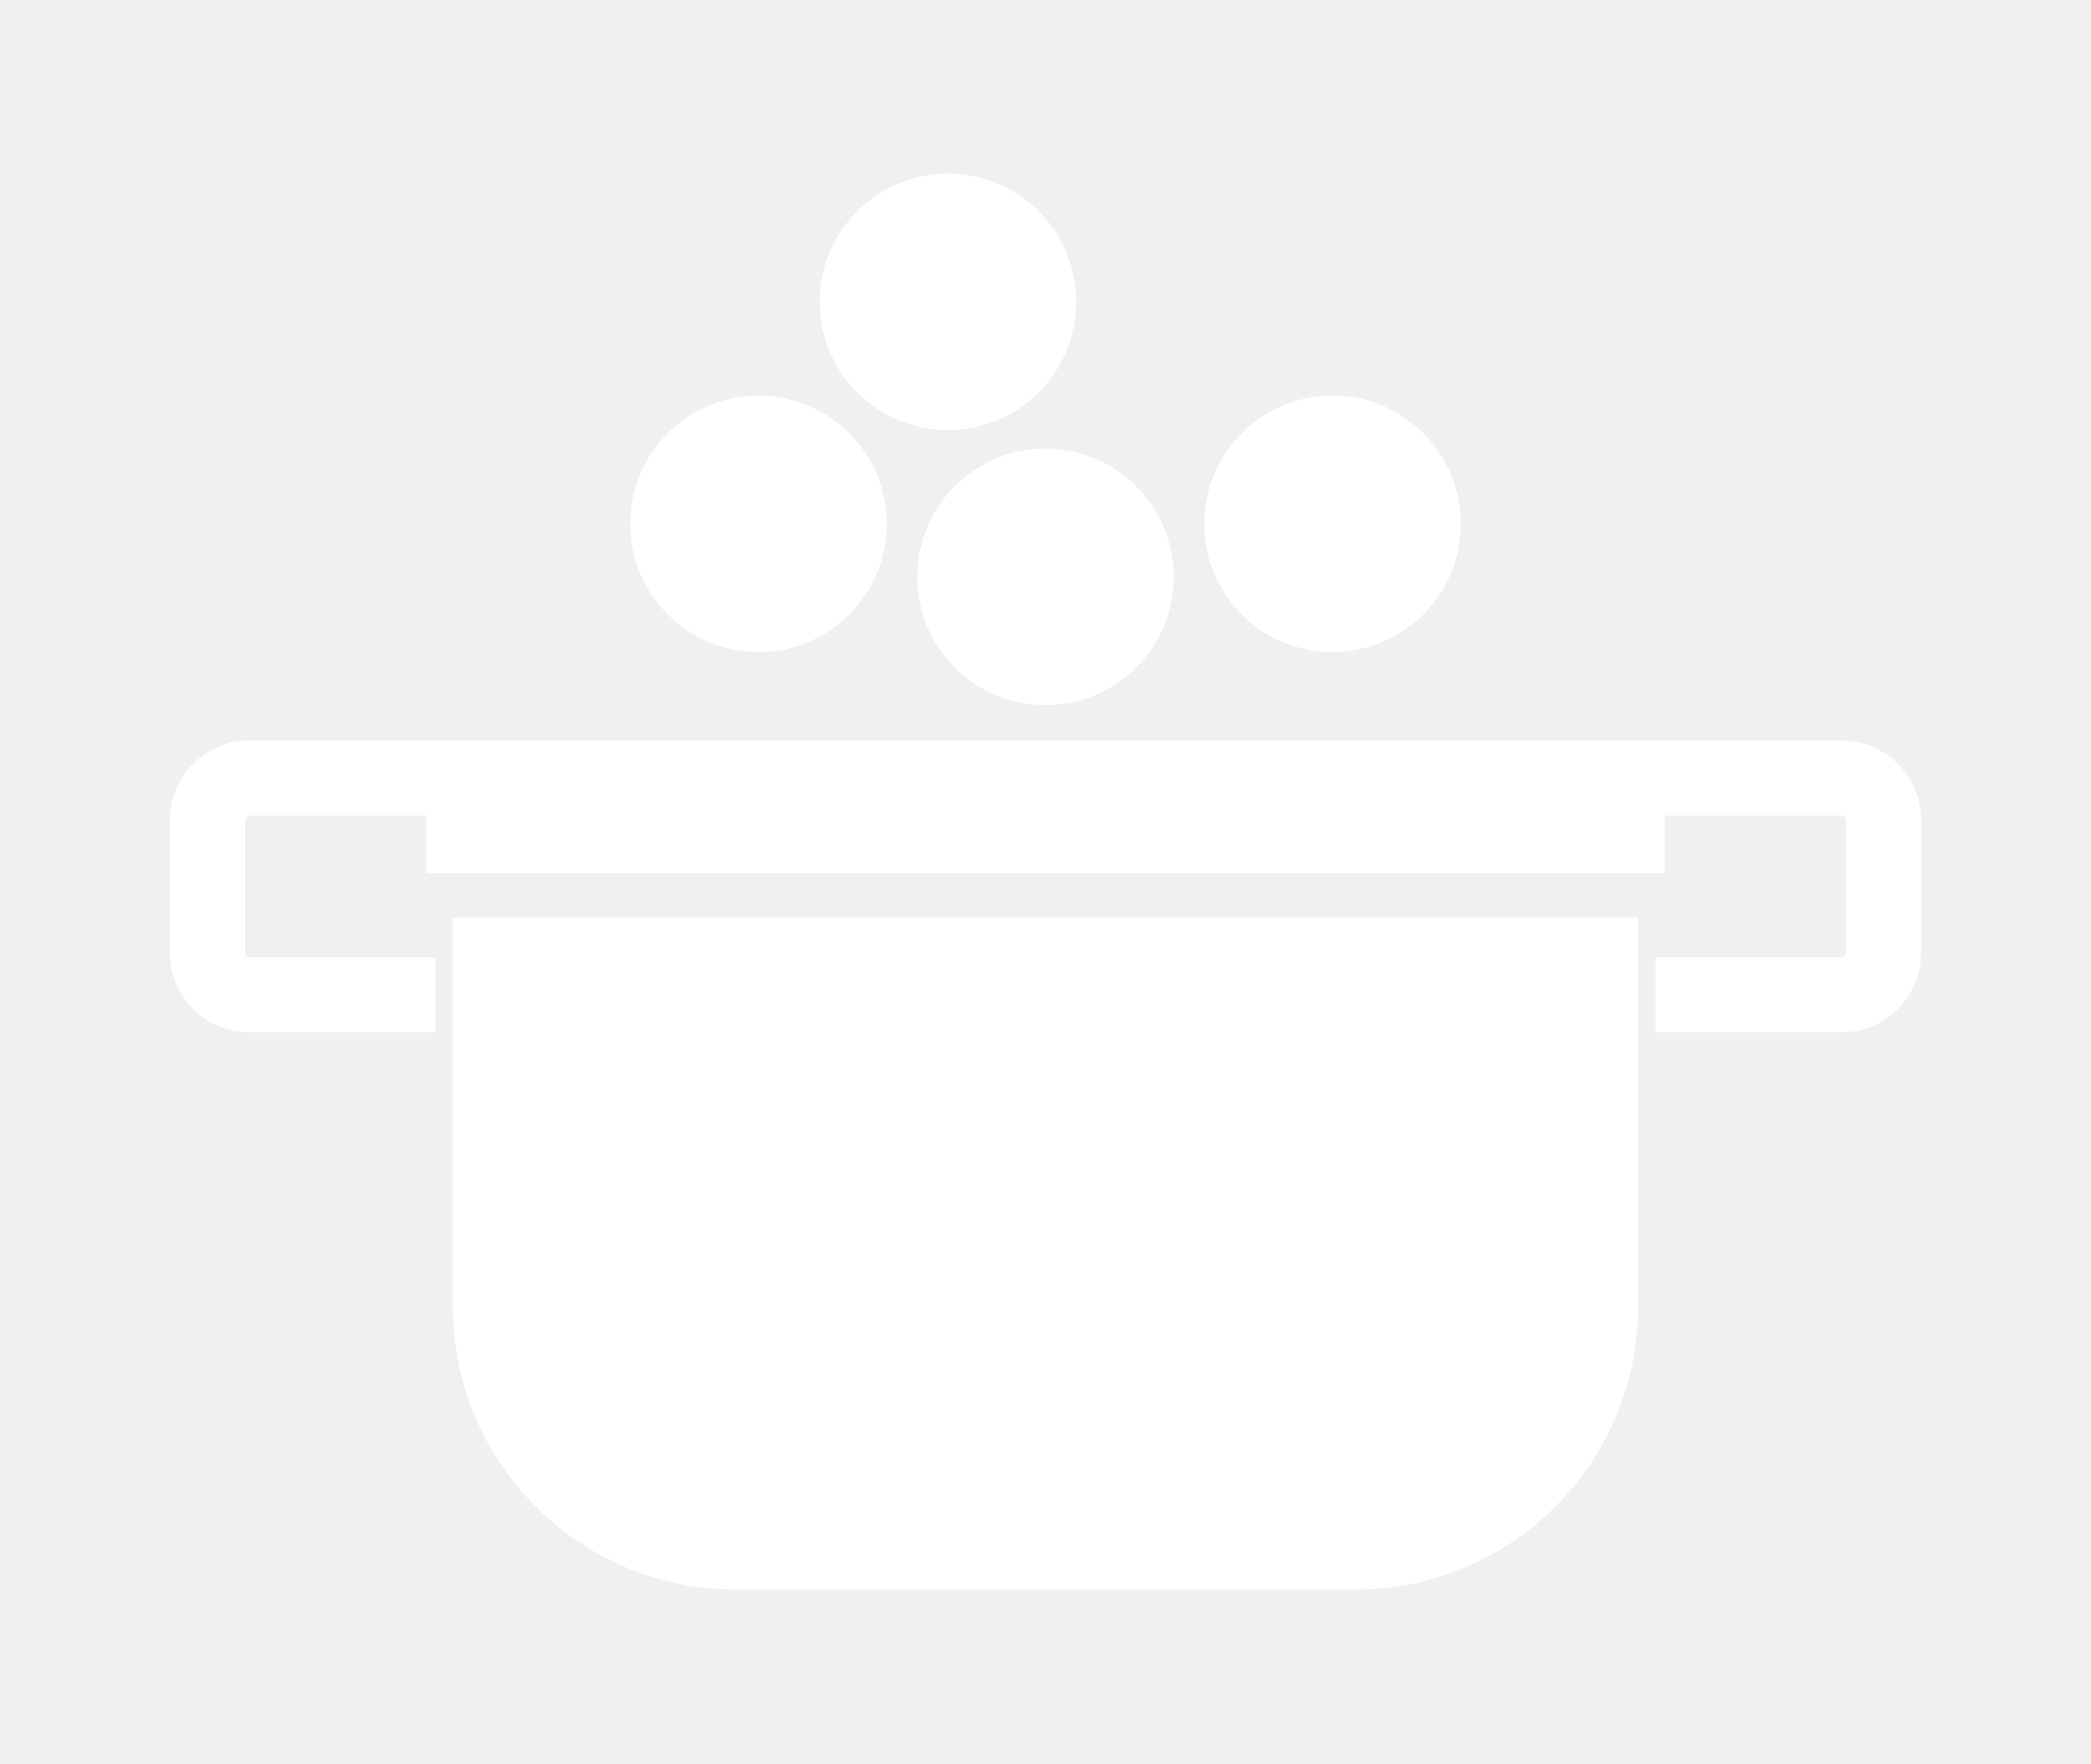
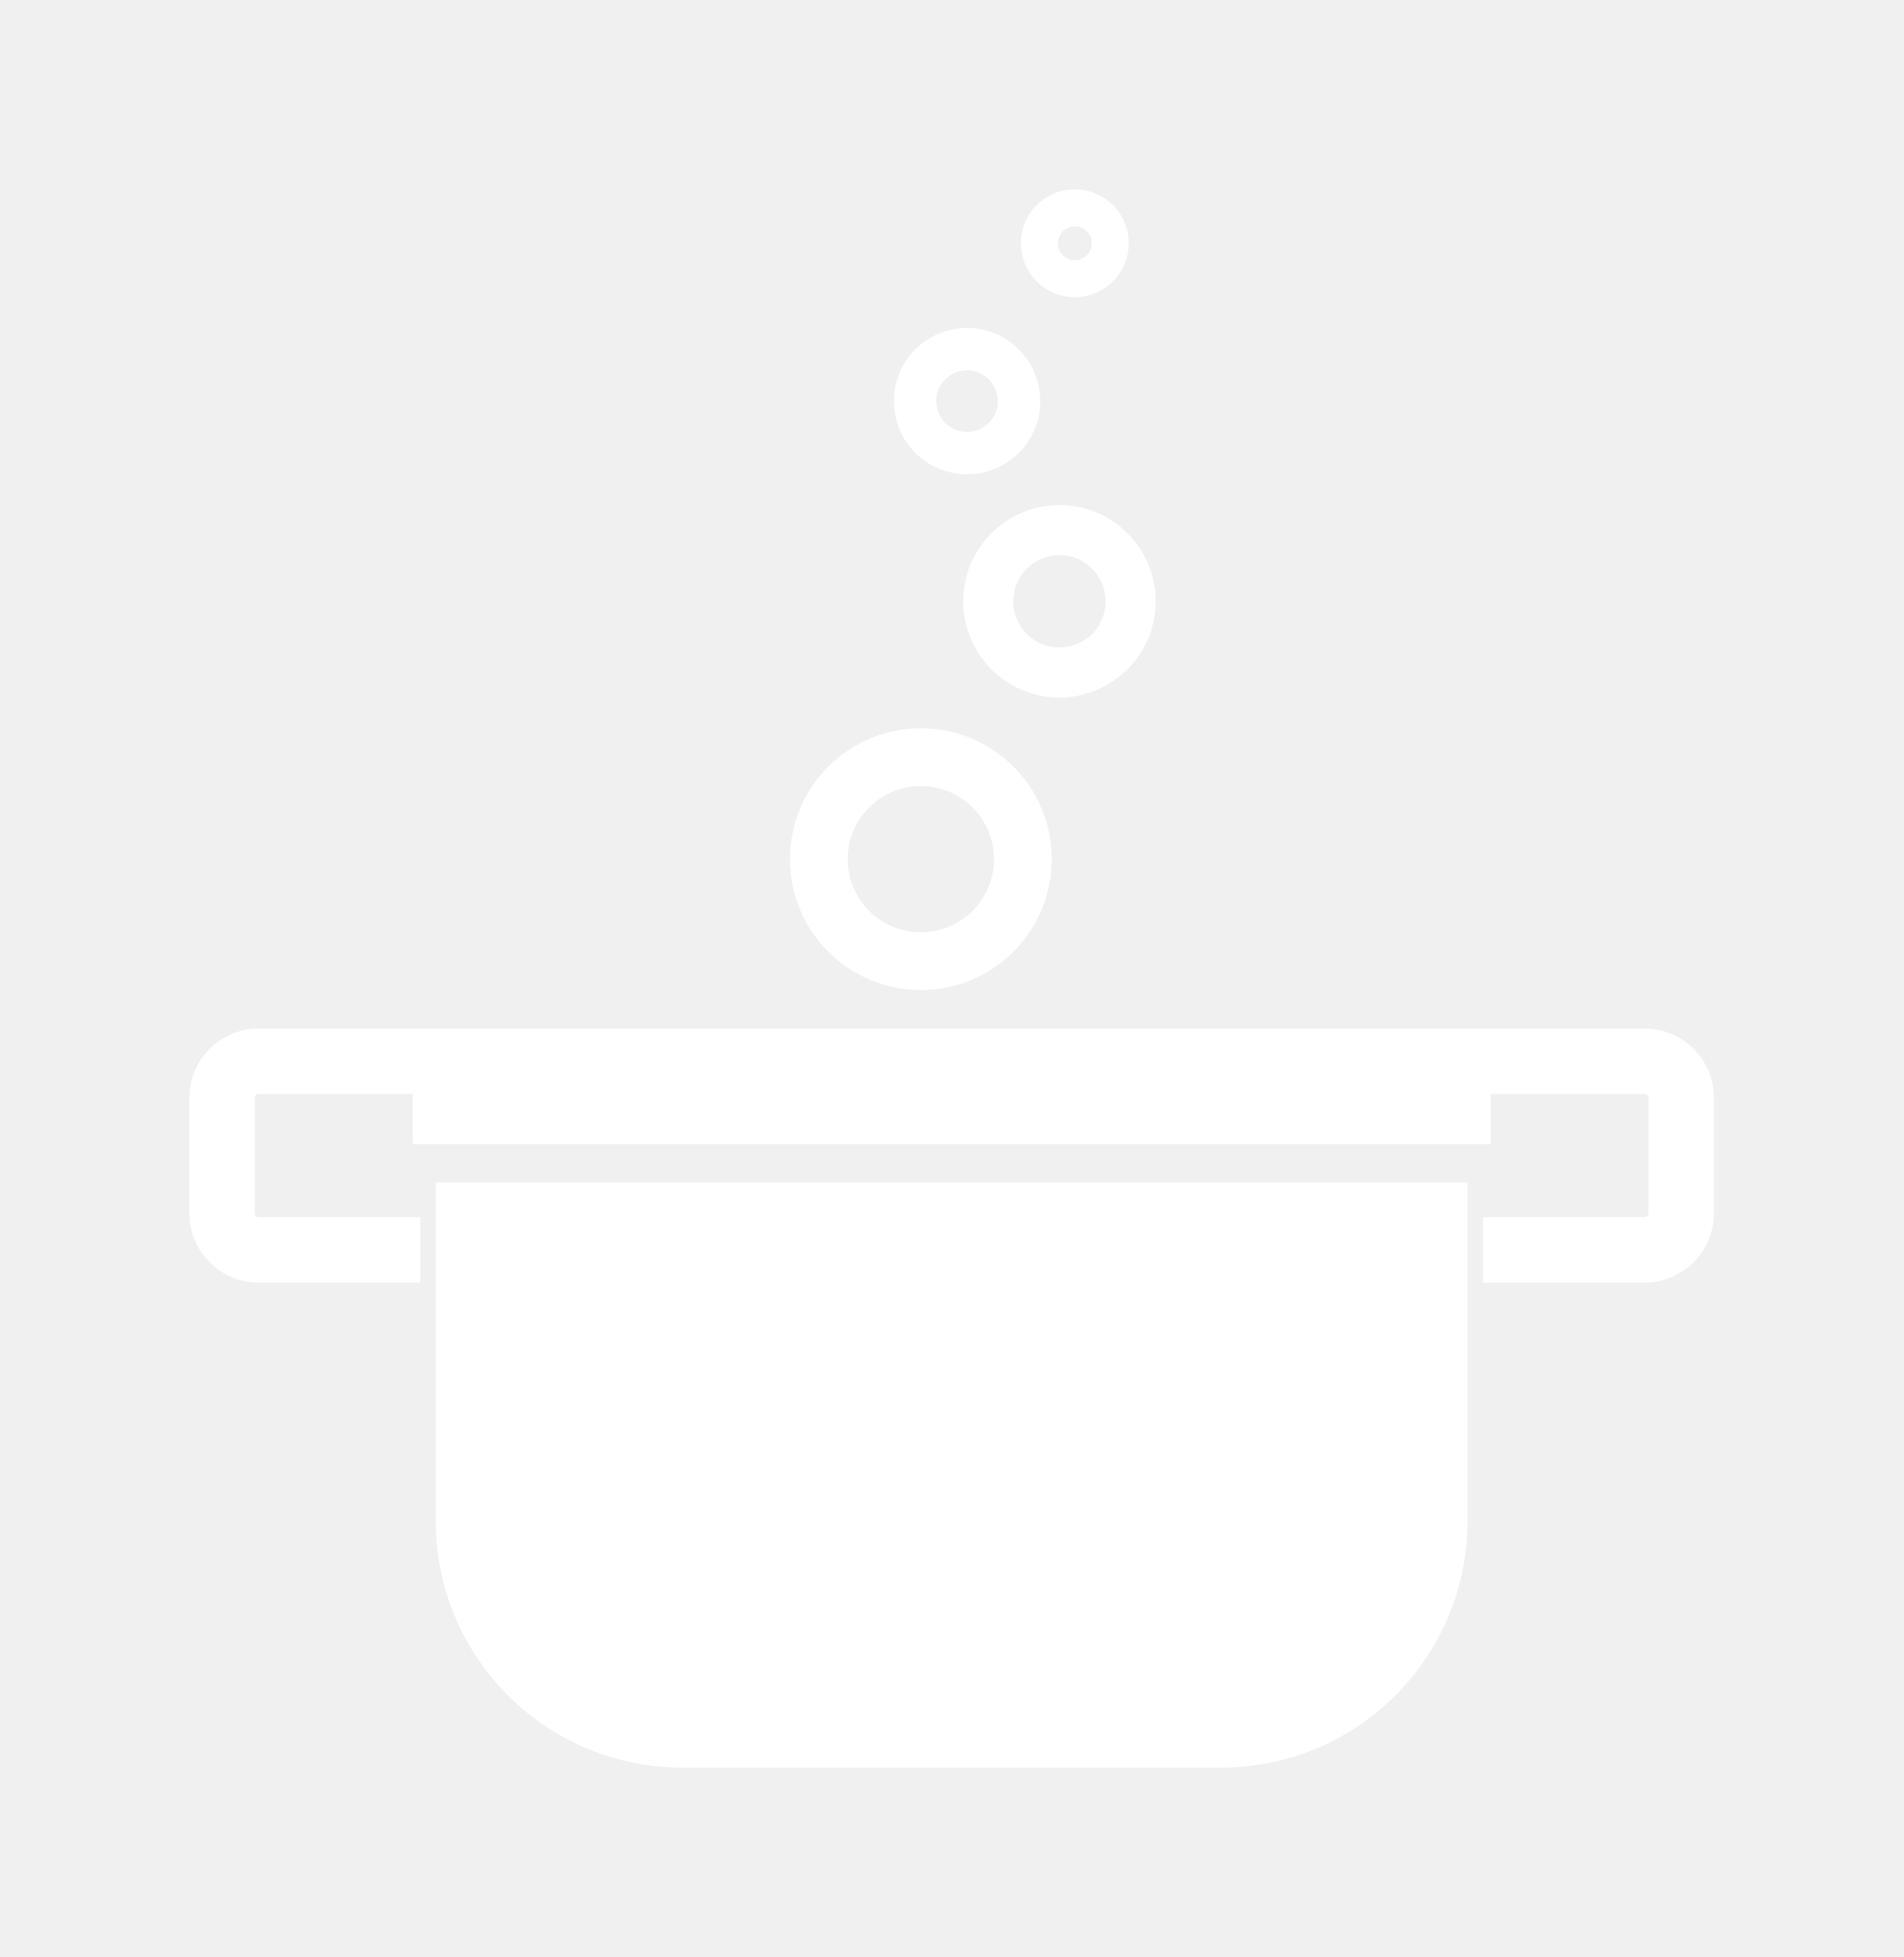
- <svg xmlns="http://www.w3.org/2000/svg" viewBox="0 0 236.42 198.53" width="236" height="199" role="img" aria-label="Base mark">
-   <path fill="#FFFFFF" d="M48.21 83.31L188.21 83.31L188.21 98.31L48.21 98.31L48.21 83.31ZM51.21 103.31L185.21 103.31L185.21 147.31C185.21 164.99 170.89 179.31 153.21 179.31L83.21 179.31C65.54 179.31 51.21 164.99 51.21 147.31L51.21 103.31ZM49.21 91.81L28.21 91.81C27.94 91.81 27.71 92.04 27.71 92.31L27.71 107.31C27.71 107.59 27.94 107.81 28.21 107.81L49.21 107.81L49.21 116.31L28.21 116.31C23.24 116.31 19.21 112.29 19.21 107.31L19.21 92.31C19.21 87.34 23.24 83.31 28.21 83.31L49.21 83.31ZM187.21 83.31L208.21 83.31C213.18 83.31 217.21 87.34 217.21 92.31L217.21 107.31C217.21 112.29 213.18 116.31 208.21 116.31L187.21 116.31L187.21 107.81L208.21 107.81C208.49 107.81 208.71 107.59 208.71 107.31L208.71 92.31C208.71 92.04 208.49 91.81 208.21 91.81L187.21 91.81L187.21 83.31ZM100.26 58.81C100.26 66.82 93.77 73.31 85.76 73.31C77.75 73.31 71.26 66.82 71.26 58.81C71.26 50.81 77.75 44.31 85.76 44.31C93.77 44.31 100.26 50.81 100.26 58.81ZM132.71 64.81C132.71 72.82 126.22 79.31 118.21 79.31C110.2 79.31 103.71 72.82 103.71 64.81C103.71 56.81 110.2 50.31 118.21 50.31C126.22 50.31 132.71 56.81 132.71 64.81ZM165.16 58.81C165.16 66.82 158.67 73.31 150.66 73.31C142.65 73.31 136.16 66.82 136.16 58.81C136.16 50.81 142.65 44.31 150.66 44.31C158.67 44.31 165.16 50.81 165.16 58.81ZM121.68 33.71C121.68 41.72 115.19 48.21 107.18 48.21C99.18 48.21 92.68 41.72 92.68 33.71C92.68 25.7 99.18 19.21 107.18 19.21C115.19 19.21 121.68 25.7 121.68 33.71Z" />
+ <svg xmlns="http://www.w3.org/2000/svg" viewBox="0 0 247.20 254.20" width="247" height="254" role="img" aria-label="Base mark">
+   <path fill="#FFFFFF" d="M53.6 133.6L193.6 133.6L193.6 148.6L53.6 148.6L53.6 133.6ZM56.6 153.6L190.6 153.6L190.6 197.6C190.6 215.27 176.27 229.6 158.6 229.6L88.6 229.6C70.93 229.6 56.6 215.27 56.6 197.6L56.6 153.6ZM54.6 142.1L33.6 142.1C33.32 142.1 33.1 142.32 33.1 142.6L33.1 157.6C33.1 157.88 33.32 158.1 33.6 158.1L54.6 158.1L54.6 166.6L33.6 166.6C28.63 166.6 24.6 162.57 24.6 157.6L24.6 142.6C24.6 137.63 28.63 133.6 33.6 133.6L54.6 133.6ZM192.6 133.6L213.6 133.6C218.57 133.6 222.6 137.63 222.6 142.6L222.6 157.6C222.6 162.57 218.57 166.6 213.6 166.6L192.6 166.6L192.6 158.1L213.6 158.1C213.88 158.1 214.1 157.88 214.1 157.6L214.1 142.6C214.1 142.32 213.88 142.1 213.6 142.1L192.6 142.1L192.6 133.6ZM136.6 111.6C136.6 120.99 128.99 128.6 119.6 128.6C110.21 128.6 102.6 120.99 102.6 111.6C102.6 102.21 110.21 94.6 119.6 94.6C128.99 94.6 136.6 102.21 136.6 111.6ZM129.1 111.6C129.1 106.35 124.85 102.1 119.6 102.1C114.35 102.1 110.1 106.35 110.1 111.6C110.1 116.85 114.35 121.1 119.6 121.1C124.85 121.1 129.1 116.85 129.1 111.6ZM150.1 78.1C150.1 85 144.5 90.6 137.6 90.6C130.7 90.6 125.1 85 125.1 78.1C125.1 71.2 130.7 65.6 137.6 65.6C144.5 65.6 150.1 71.2 150.1 78.1ZM143.6 78.1C143.6 74.79 140.91 72.1 137.6 72.1C134.29 72.1 131.6 74.79 131.6 78.1C131.6 81.41 134.29 84.1 137.6 84.1C140.91 84.1 143.6 81.41 143.6 78.1ZM135.1 52.1C135.1 57.35 130.85 61.6 125.6 61.6C120.35 61.6 116.1 57.35 116.1 52.1C116.1 46.85 120.35 42.6 125.6 42.6C130.85 42.6 135.1 46.85 135.1 52.1ZM129.6 52.1C129.6 49.89 127.81 48.1 125.6 48.1C123.39 48.1 121.6 49.89 121.6 52.1C121.6 54.31 123.39 56.1 125.6 56.1C127.81 56.1 129.6 54.31 129.6 52.1ZM146.6 31.6C146.6 35.47 143.47 38.6 139.6 38.6C135.73 38.6 132.6 35.47 132.6 31.6C132.6 27.73 135.73 24.6 139.6 24.6C143.47 24.6 146.6 27.73 146.6 31.6ZM141.8 31.6C141.8 30.38 140.82 29.4 139.6 29.4C138.38 29.4 137.4 30.38 137.4 31.6C137.4 32.82 138.38 33.8 139.6 33.8C140.82 33.8 141.8 32.82 141.8 31.6Z" />
</svg>
